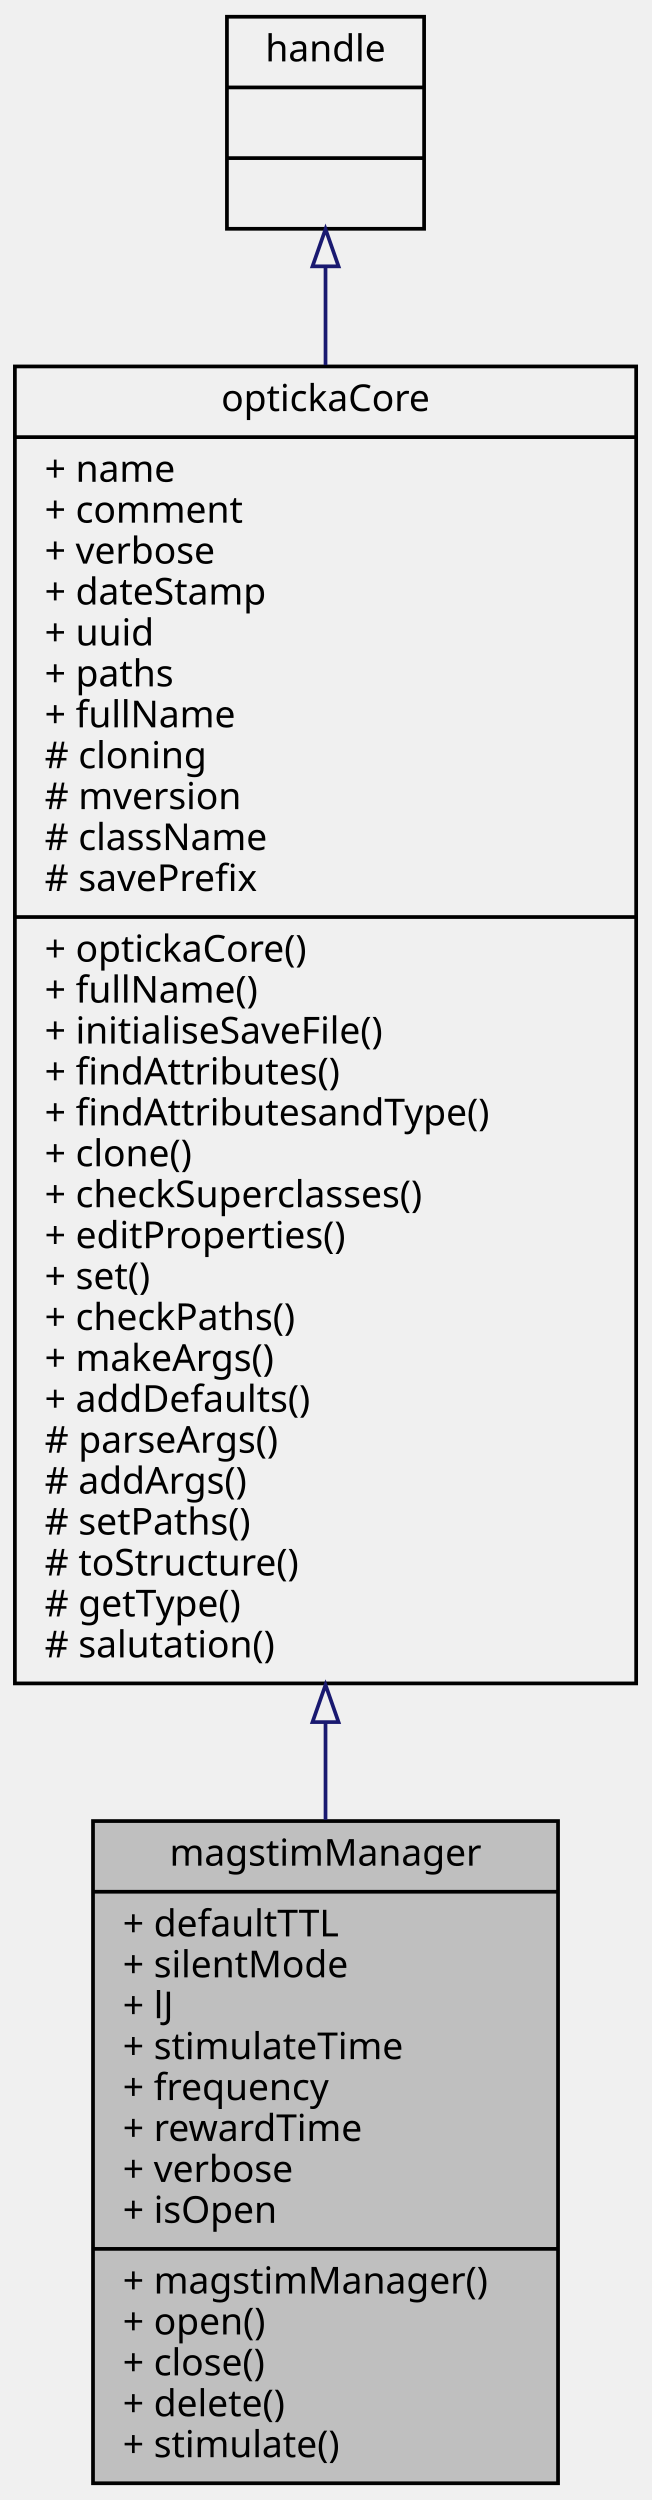
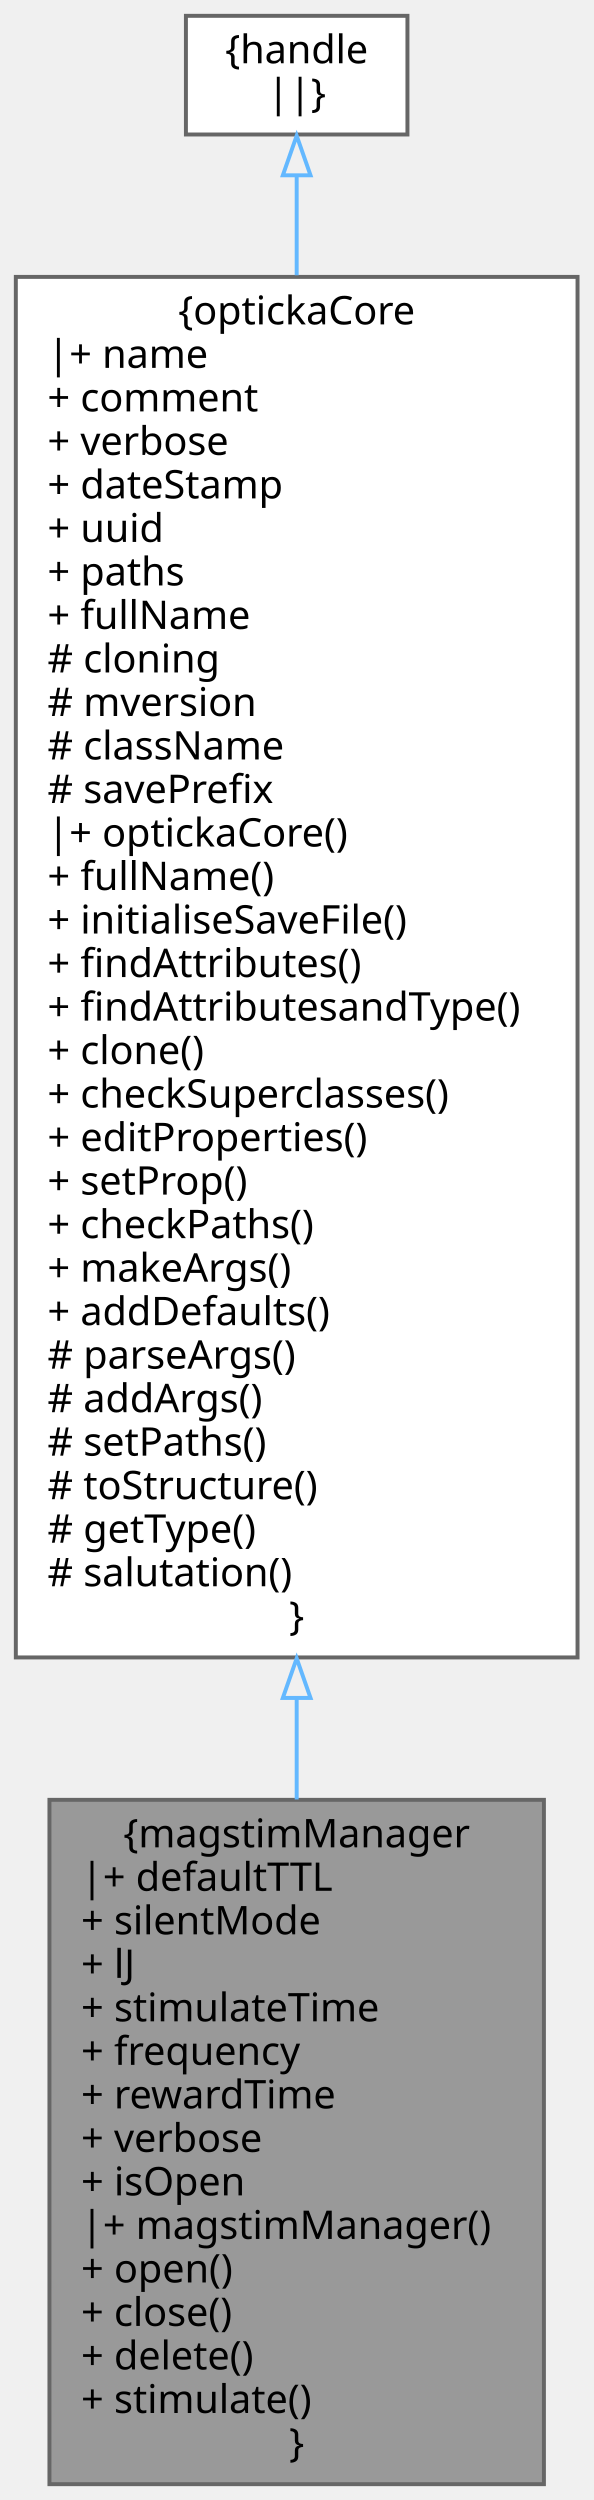
- <svg xmlns="http://www.w3.org/2000/svg" xmlns:xlink="http://www.w3.org/1999/xlink" width="175pt" height="672pt" viewBox="0.00 0.00 175.00 672.00">
-   <g id="graph0" class="graph" transform="scale(1 1) rotate(0) translate(4 668)">
+ <svg xmlns="http://www.w3.org/2000/svg" xmlns:xlink="http://www.w3.org/1999/xlink" width="150pt" height="632pt" viewBox="0.00 0.00 150.00 632.00">
+   <g id="graph0" class="graph" transform="scale(1 1) rotate(0) translate(4 628)">
    <g id="node1" class="node">
      <g id="a_node1">
        <a xlink:title="magstimManager - controls a MagStim Rapid TMS system using a LabJack">
-           <polygon fill="#bfbfbf" stroke="black" points="21,-0.5 21,-178.5 146,-178.5 146,-0.5 21,-0.5" />
-           <text text-anchor="middle" x="83.5" y="-166.5" font-family="Iosevka" font-size="10.00">magstimManager</text>
-           <polyline fill="none" stroke="black" points="21,-159.5 146,-159.5 " />
-           <text text-anchor="start" x="29" y="-147.5" font-family="Iosevka" font-size="10.00">+ defaultTTL</text>
-           <text text-anchor="start" x="29" y="-136.5" font-family="Iosevka" font-size="10.00">+ silentMode</text>
-           <text text-anchor="start" x="29" y="-125.5" font-family="Iosevka" font-size="10.00">+ lJ</text>
-           <text text-anchor="start" x="29" y="-114.5" font-family="Iosevka" font-size="10.00">+ stimulateTime</text>
-           <text text-anchor="start" x="29" y="-103.5" font-family="Iosevka" font-size="10.00">+ frequency</text>
-           <text text-anchor="start" x="29" y="-92.5" font-family="Iosevka" font-size="10.00">+ rewardTime</text>
-           <text text-anchor="start" x="29" y="-81.5" font-family="Iosevka" font-size="10.00">+ verbose</text>
-           <text text-anchor="start" x="29" y="-70.5" font-family="Iosevka" font-size="10.00">+ isOpen</text>
-           <polyline fill="none" stroke="black" points="21,-63.5 146,-63.5 " />
-           <text text-anchor="start" x="29" y="-51.5" font-family="Iosevka" font-size="10.00">+ magstimManager()</text>
-           <text text-anchor="start" x="29" y="-40.5" font-family="Iosevka" font-size="10.00">+ open()</text>
-           <text text-anchor="start" x="29" y="-29.5" font-family="Iosevka" font-size="10.00">+ close()</text>
-           <text text-anchor="start" x="29" y="-18.5" font-family="Iosevka" font-size="10.00">+ delete()</text>
-           <text text-anchor="start" x="29" y="-7.5" font-family="Iosevka" font-size="10.00">+ stimulate()</text>
+           <polygon fill="#999999" stroke="#666666" points="133.5,-173 8.5,-173 8.5,0 133.5,0 133.5,-173" />
+           <text text-anchor="middle" x="71" y="-161" font-family="Iosevka" font-size="10.00">{magstimManager</text>
+           <text text-anchor="start" x="16.5" y="-150" font-family="Iosevka" font-size="10.00">|+ defaultTTL</text>
+           <text text-anchor="start" x="16.5" y="-139" font-family="Iosevka" font-size="10.00">+ silentMode</text>
+           <text text-anchor="start" x="16.5" y="-128" font-family="Iosevka" font-size="10.00">+ lJ</text>
+           <text text-anchor="start" x="16.5" y="-117" font-family="Iosevka" font-size="10.00">+ stimulateTime</text>
+           <text text-anchor="start" x="16.5" y="-106" font-family="Iosevka" font-size="10.00">+ frequency</text>
+           <text text-anchor="start" x="16.5" y="-95" font-family="Iosevka" font-size="10.00">+ rewardTime</text>
+           <text text-anchor="start" x="16.5" y="-84" font-family="Iosevka" font-size="10.00">+ verbose</text>
+           <text text-anchor="start" x="16.5" y="-73" font-family="Iosevka" font-size="10.00">+ isOpen</text>
+           <text text-anchor="start" x="16.5" y="-62" font-family="Iosevka" font-size="10.00">|+ magstimManager()</text>
+           <text text-anchor="start" x="16.5" y="-51" font-family="Iosevka" font-size="10.00">+ open()</text>
+           <text text-anchor="start" x="16.5" y="-40" font-family="Iosevka" font-size="10.00">+ close()</text>
+           <text text-anchor="start" x="16.5" y="-29" font-family="Iosevka" font-size="10.00">+ delete()</text>
+           <text text-anchor="start" x="16.5" y="-18" font-family="Iosevka" font-size="10.00">+ stimulate()</text>
+           <text text-anchor="middle" x="71" y="-7" font-family="Iosevka" font-size="10.00">}</text>
        </a>
      </g>
    </g>
    <g id="node2" class="node">
      <g id="a_node2">
        <a xlink:href="classopticka_core.html" target="_top" xlink:title="optickaCore base class inherited by many other opticka classes.">
-           <polygon fill="none" stroke="black" points="0,-215.5 0,-569.5 167,-569.5 167,-215.5 0,-215.5" />
-           <text text-anchor="middle" x="83.5" y="-557.5" font-family="Iosevka" font-size="10.00">optickaCore</text>
-           <polyline fill="none" stroke="black" points="0,-550.5 167,-550.5 " />
-           <text text-anchor="start" x="8" y="-538.5" font-family="Iosevka" font-size="10.00">+ name</text>
-           <text text-anchor="start" x="8" y="-527.5" font-family="Iosevka" font-size="10.00">+ comment</text>
-           <text text-anchor="start" x="8" y="-516.5" font-family="Iosevka" font-size="10.00">+ verbose</text>
-           <text text-anchor="start" x="8" y="-505.5" font-family="Iosevka" font-size="10.00">+ dateStamp</text>
-           <text text-anchor="start" x="8" y="-494.5" font-family="Iosevka" font-size="10.00">+ uuid</text>
-           <text text-anchor="start" x="8" y="-483.5" font-family="Iosevka" font-size="10.00">+ paths</text>
-           <text text-anchor="start" x="8" y="-472.5" font-family="Iosevka" font-size="10.00">+ fullName</text>
-           <text text-anchor="start" x="8" y="-461.5" font-family="Iosevka" font-size="10.00"># cloning</text>
-           <text text-anchor="start" x="8" y="-450.5" font-family="Iosevka" font-size="10.00"># mversion</text>
-           <text text-anchor="start" x="8" y="-439.5" font-family="Iosevka" font-size="10.00"># className</text>
-           <text text-anchor="start" x="8" y="-428.5" font-family="Iosevka" font-size="10.00"># savePrefix</text>
-           <polyline fill="none" stroke="black" points="0,-421.5 167,-421.5 " />
-           <text text-anchor="start" x="8" y="-409.5" font-family="Iosevka" font-size="10.00">+ optickaCore()</text>
-           <text text-anchor="start" x="8" y="-398.5" font-family="Iosevka" font-size="10.00">+ fullName()</text>
-           <text text-anchor="start" x="8" y="-387.5" font-family="Iosevka" font-size="10.00">+ initialiseSaveFile()</text>
-           <text text-anchor="start" x="8" y="-376.5" font-family="Iosevka" font-size="10.00">+ findAttributes()</text>
-           <text text-anchor="start" x="8" y="-365.5" font-family="Iosevka" font-size="10.00">+ findAttributesandType()</text>
-           <text text-anchor="start" x="8" y="-354.5" font-family="Iosevka" font-size="10.00">+ clone()</text>
-           <text text-anchor="start" x="8" y="-343.5" font-family="Iosevka" font-size="10.00">+ checkSuperclasses()</text>
-           <text text-anchor="start" x="8" y="-332.5" font-family="Iosevka" font-size="10.00">+ editProperties()</text>
-           <text text-anchor="start" x="8" y="-321.5" font-family="Iosevka" font-size="10.00">+ set()</text>
-           <text text-anchor="start" x="8" y="-310.5" font-family="Iosevka" font-size="10.00">+ checkPaths()</text>
-           <text text-anchor="start" x="8" y="-299.5" font-family="Iosevka" font-size="10.00">+ makeArgs()</text>
-           <text text-anchor="start" x="8" y="-288.5" font-family="Iosevka" font-size="10.00">+ addDefaults()</text>
-           <text text-anchor="start" x="8" y="-277.5" font-family="Iosevka" font-size="10.00"># parseArgs()</text>
-           <text text-anchor="start" x="8" y="-266.5" font-family="Iosevka" font-size="10.00"># addArgs()</text>
-           <text text-anchor="start" x="8" y="-255.5" font-family="Iosevka" font-size="10.00"># setPaths()</text>
-           <text text-anchor="start" x="8" y="-244.5" font-family="Iosevka" font-size="10.00"># toStructure()</text>
-           <text text-anchor="start" x="8" y="-233.5" font-family="Iosevka" font-size="10.00"># getType()</text>
-           <text text-anchor="start" x="8" y="-222.5" font-family="Iosevka" font-size="10.00"># salutation()</text>
+           <polygon fill="white" stroke="#666666" points="142,-558 0,-558 0,-209 142,-209 142,-558" />
+           <text text-anchor="middle" x="71" y="-546" font-family="Iosevka" font-size="10.00">{optickaCore</text>
+           <text text-anchor="start" x="8" y="-535" font-family="Iosevka" font-size="10.00">|+ name</text>
+           <text text-anchor="start" x="8" y="-524" font-family="Iosevka" font-size="10.00">+ comment</text>
+           <text text-anchor="start" x="8" y="-513" font-family="Iosevka" font-size="10.00">+ verbose</text>
+           <text text-anchor="start" x="8" y="-502" font-family="Iosevka" font-size="10.00">+ dateStamp</text>
+           <text text-anchor="start" x="8" y="-491" font-family="Iosevka" font-size="10.00">+ uuid</text>
+           <text text-anchor="start" x="8" y="-480" font-family="Iosevka" font-size="10.00">+ paths</text>
+           <text text-anchor="start" x="8" y="-469" font-family="Iosevka" font-size="10.00">+ fullName</text>
+           <text text-anchor="start" x="8" y="-458" font-family="Iosevka" font-size="10.00"># cloning</text>
+           <text text-anchor="start" x="8" y="-447" font-family="Iosevka" font-size="10.00"># mversion</text>
+           <text text-anchor="start" x="8" y="-436" font-family="Iosevka" font-size="10.00"># className</text>
+           <text text-anchor="start" x="8" y="-425" font-family="Iosevka" font-size="10.00"># savePrefix</text>
+           <text text-anchor="start" x="8" y="-414" font-family="Iosevka" font-size="10.00">|+ optickaCore()</text>
+           <text text-anchor="start" x="8" y="-403" font-family="Iosevka" font-size="10.00">+ fullName()</text>
+           <text text-anchor="start" x="8" y="-392" font-family="Iosevka" font-size="10.00">+ initialiseSaveFile()</text>
+           <text text-anchor="start" x="8" y="-381" font-family="Iosevka" font-size="10.00">+ findAttributes()</text>
+           <text text-anchor="start" x="8" y="-370" font-family="Iosevka" font-size="10.00">+ findAttributesandType()</text>
+           <text text-anchor="start" x="8" y="-359" font-family="Iosevka" font-size="10.00">+ clone()</text>
+           <text text-anchor="start" x="8" y="-348" font-family="Iosevka" font-size="10.00">+ checkSuperclasses()</text>
+           <text text-anchor="start" x="8" y="-337" font-family="Iosevka" font-size="10.00">+ editProperties()</text>
+           <text text-anchor="start" x="8" y="-326" font-family="Iosevka" font-size="10.00">+ setProp()</text>
+           <text text-anchor="start" x="8" y="-315" font-family="Iosevka" font-size="10.00">+ checkPaths()</text>
+           <text text-anchor="start" x="8" y="-304" font-family="Iosevka" font-size="10.00">+ makeArgs()</text>
+           <text text-anchor="start" x="8" y="-293" font-family="Iosevka" font-size="10.00">+ addDefaults()</text>
+           <text text-anchor="start" x="8" y="-282" font-family="Iosevka" font-size="10.00"># parseArgs()</text>
+           <text text-anchor="start" x="8" y="-271" font-family="Iosevka" font-size="10.00"># addArgs()</text>
+           <text text-anchor="start" x="8" y="-260" font-family="Iosevka" font-size="10.00"># setPaths()</text>
+           <text text-anchor="start" x="8" y="-249" font-family="Iosevka" font-size="10.00"># toStructure()</text>
+           <text text-anchor="start" x="8" y="-238" font-family="Iosevka" font-size="10.00"># getType()</text>
+           <text text-anchor="start" x="8" y="-227" font-family="Iosevka" font-size="10.00"># salutation()</text>
+           <text text-anchor="middle" x="71" y="-216" font-family="Iosevka" font-size="10.00">}</text>
        </a>
      </g>
    </g>
    <g id="edge1" class="edge">
-       <path fill="none" stroke="midnightblue" d="M83.5,-204.95C83.5,-196.03 83.5,-187.28 83.5,-178.85" />
-       <polygon fill="none" stroke="midnightblue" points="80,-205.1 83.5,-215.1 87,-205.1 80,-205.1" />
+       <path fill="none" stroke="#63b8ff" d="M71,-198.49C71,-189.8 71,-181.29 71,-173.09" />
+       <polygon fill="none" stroke="#63b8ff" points="67.5,-198.76 71,-208.76 74.5,-198.76 67.5,-198.76" />
    </g>
    <g id="node3" class="node">
      <g id="a_node3">
        <a xlink:title=" ">
-           <polygon fill="none" stroke="black" points="57,-606.5 57,-663.5 110,-663.5 110,-606.5 57,-606.5" />
-           <text text-anchor="middle" x="83.5" y="-651.5" font-family="Iosevka" font-size="10.00">handle</text>
-           <polyline fill="none" stroke="black" points="57,-644.5 110,-644.5 " />
-           <text text-anchor="middle" x="83.5" y="-632.5" font-family="Iosevka" font-size="10.00"> </text>
-           <polyline fill="none" stroke="black" points="57,-625.5 110,-625.5 " />
-           <text text-anchor="middle" x="83.5" y="-613.5" font-family="Iosevka" font-size="10.00"> </text>
+           <polygon fill="white" stroke="#666666" points="99,-624 43,-624 43,-594 99,-594 99,-624" />
+           <text text-anchor="middle" x="71" y="-612" font-family="Iosevka" font-size="10.00">{handle</text>
+           <text text-anchor="middle" x="71" y="-601" font-family="Iosevka" font-size="10.00">||}</text>
        </a>
      </g>
    </g>
    <g id="edge2" class="edge">
-       <path fill="none" stroke="midnightblue" d="M83.5,-596.18C83.5,-588.22 83.5,-579.35 83.5,-569.87" />
-       <polygon fill="none" stroke="midnightblue" points="80,-596.41 83.5,-606.41 87,-596.41 80,-596.41" />
+       <path fill="none" stroke="#63b8ff" d="M71,-583.46C71,-576.25 71,-567.76 71,-558.42" />
+       <polygon fill="none" stroke="#63b8ff" points="67.5,-583.68 71,-593.68 74.5,-583.68 67.5,-583.68" />
    </g>
  </g>
</svg>
